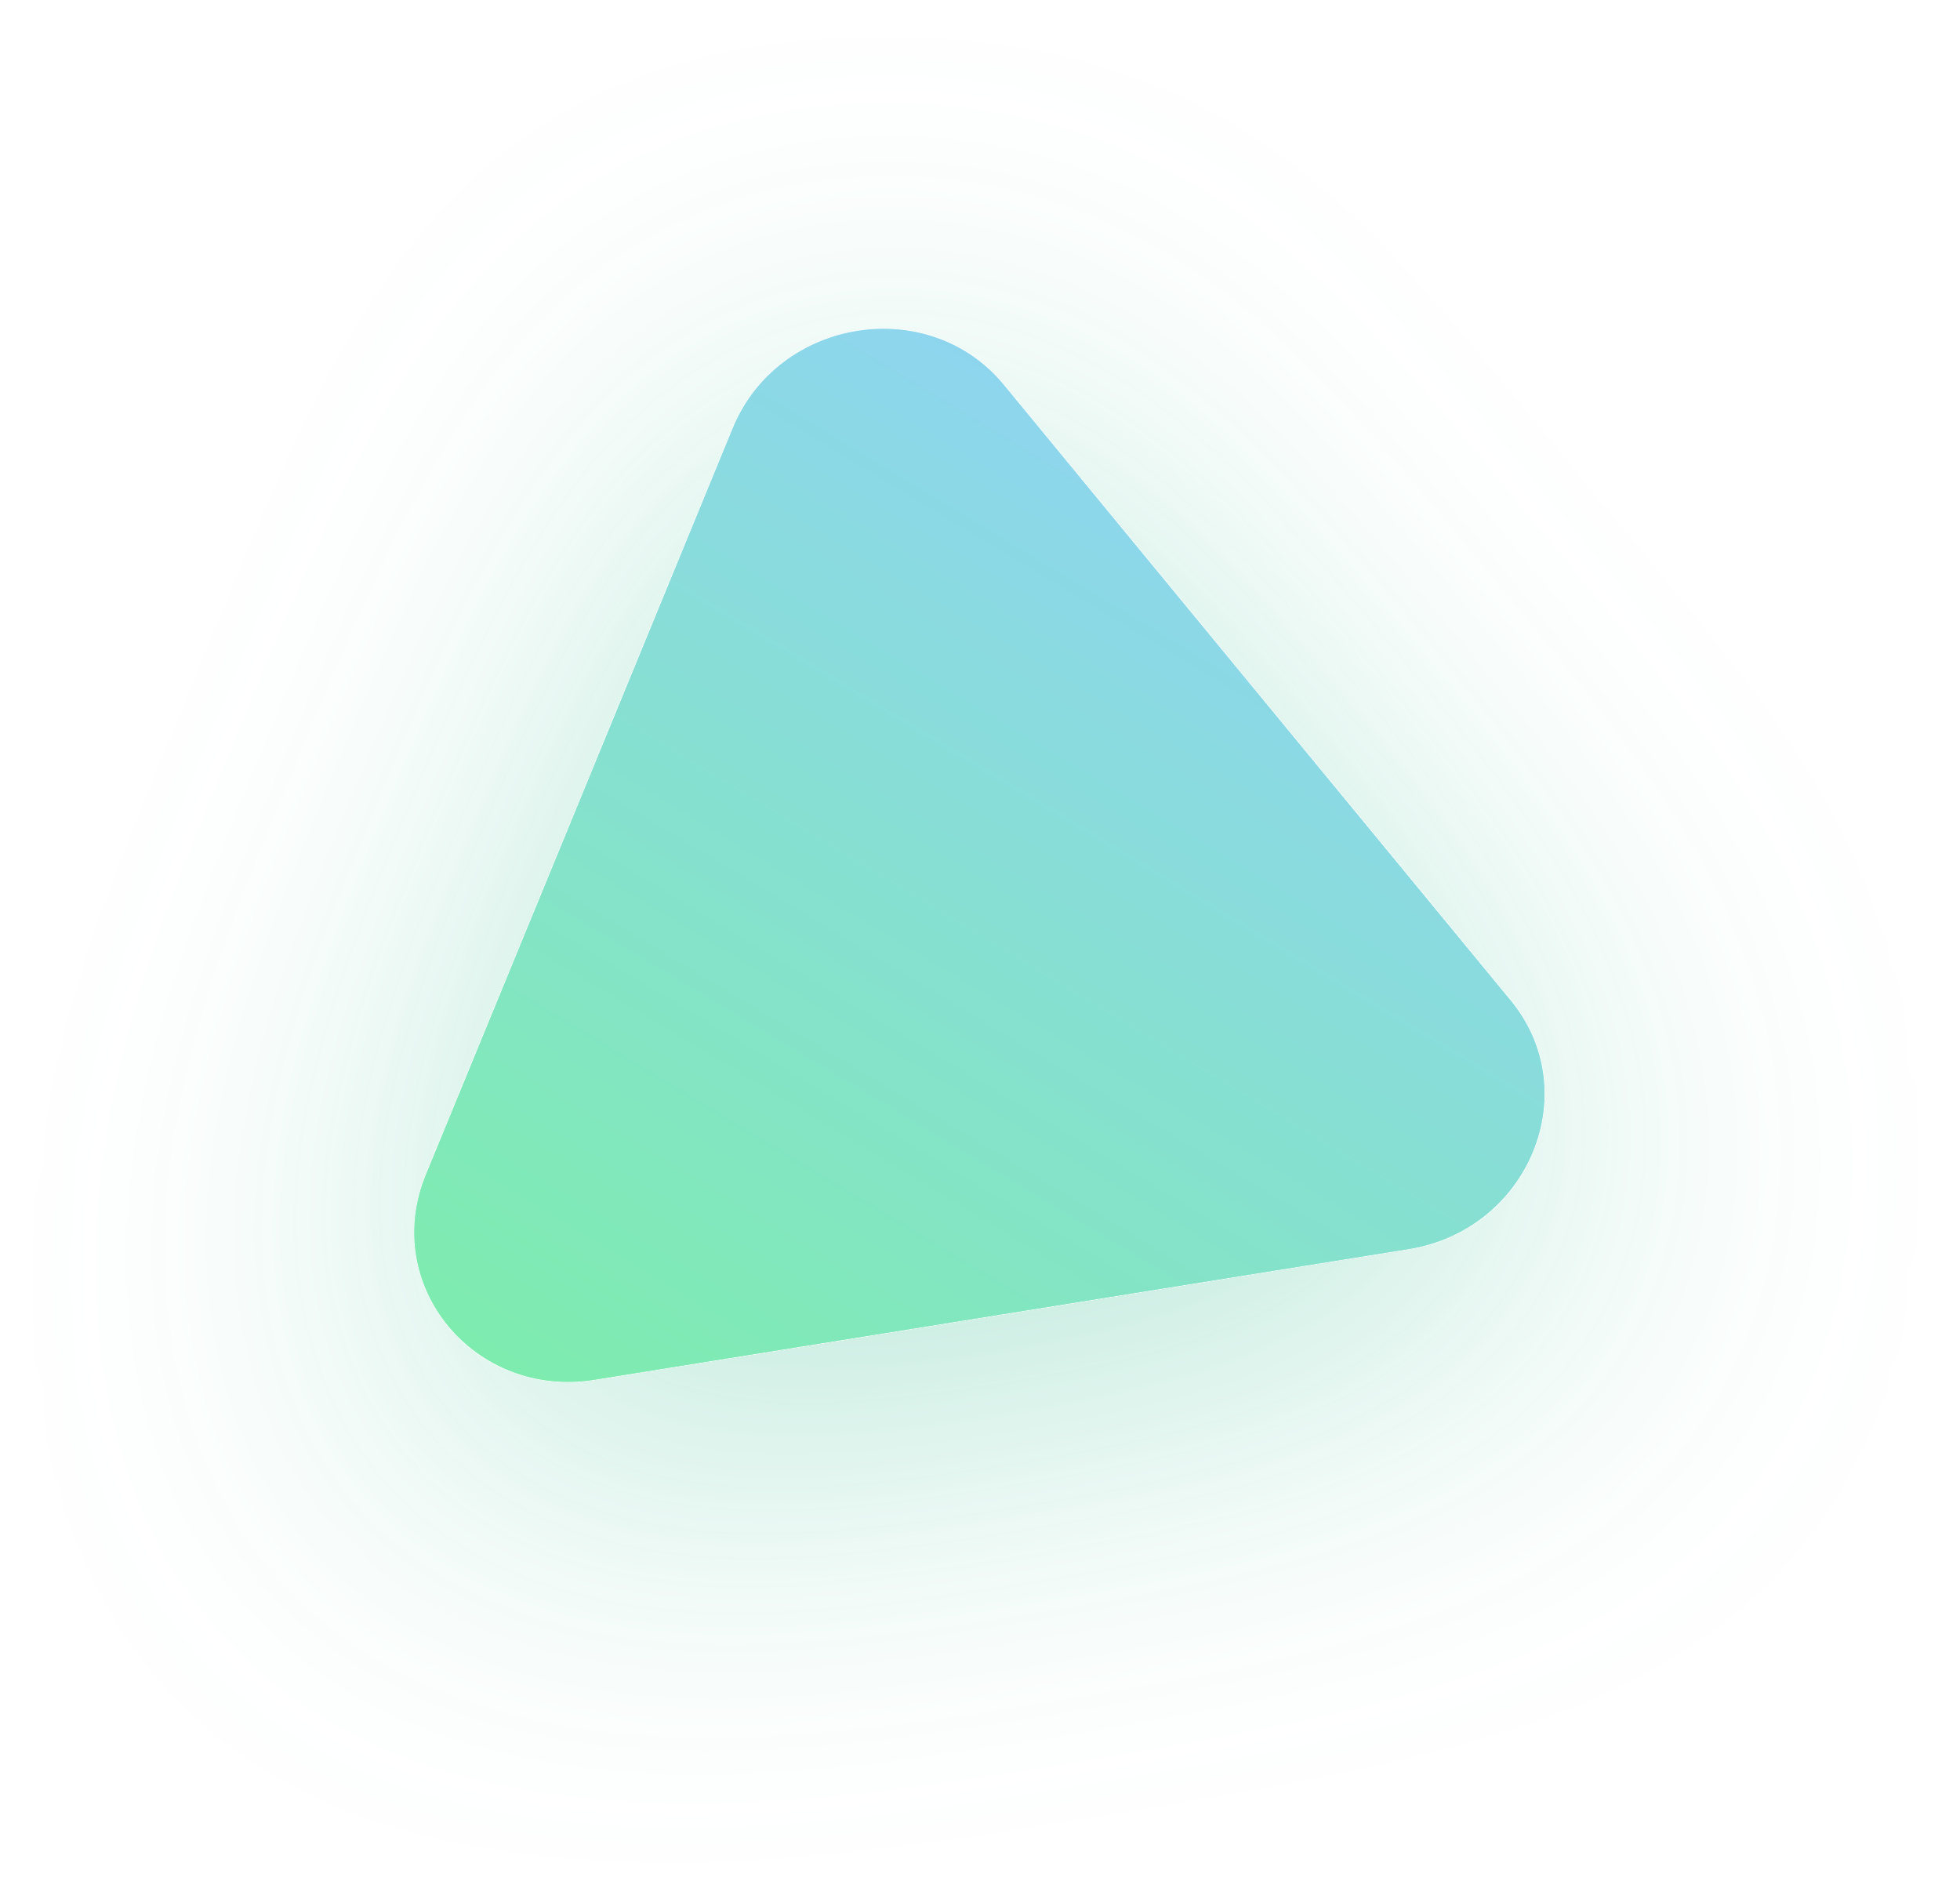
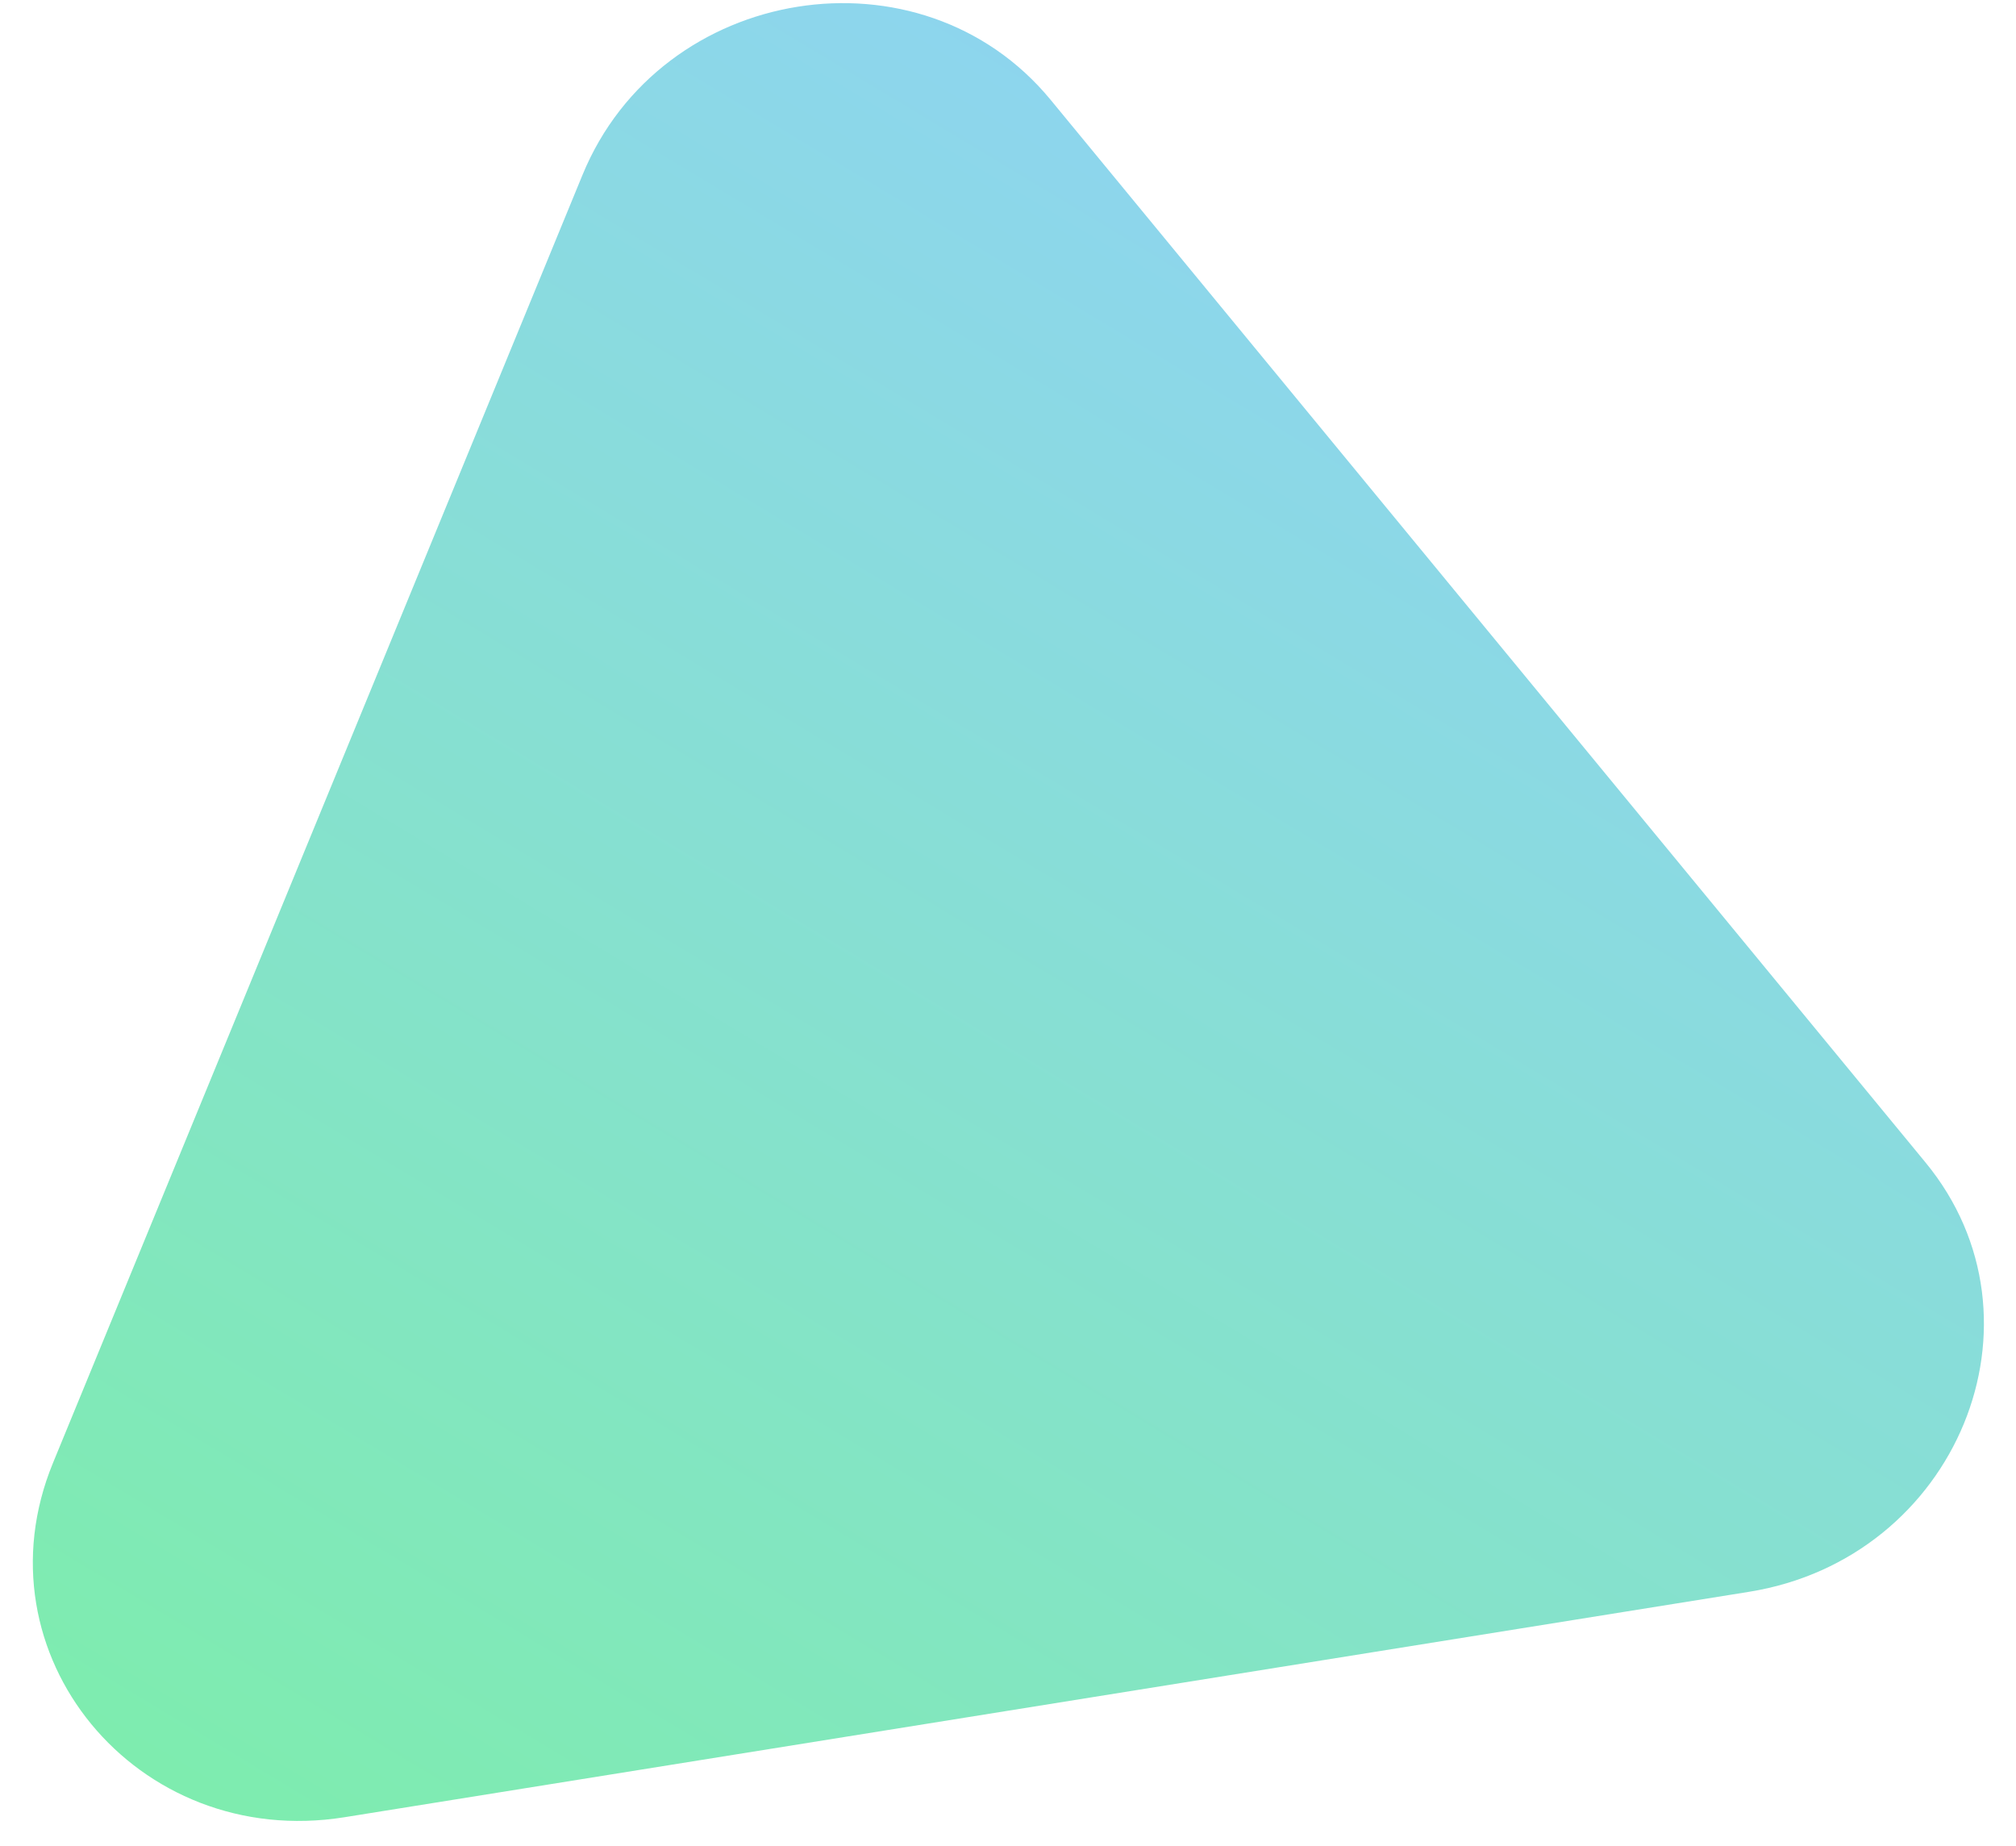
- <svg xmlns="http://www.w3.org/2000/svg" viewBox="0 0 99 95" fill="none">
-   <g filter="url(#filter0_d_1850_24694)">
-     <path d="M30.042 69.69C23.953 70.667 19.211 64.908 21.507 59.324L37.004 21.631C39.299 16.047 46.911 14.826 50.704 19.433L76.309 50.529C80.102 55.136 77.232 62.117 71.143 63.094L30.042 69.69Z" fill="url(#paint0_linear_1850_24694)" />
-   </g>
+ <svg xmlns="http://www.w3.org/2000/svg" viewBox="0 0 59 54" fill="none">
+   <path d="M10.085 53.178C3.996 54.155 -0.746 48.396 1.55 42.812L17.047 5.12C19.342 -0.465 26.954 -1.686 30.747 2.921L56.352 34.018C60.145 38.625 57.275 45.605 51.186 46.582L10.085 53.178Z" fill="url(#paint0_linear_2111_25257)" />
  <defs>
-     <filter id="filter0_d_1850_24694" x="0.177" y="0.011" width="98.581" height="94.677" filterUnits="userSpaceOnUse" color-interpolation-filters="sRGB">
-       <feFlood flood-opacity="0" result="BackgroundImageFix" />
-       <feColorMatrix in="SourceAlpha" type="matrix" values="0 0 0 0 0 0 0 0 0 0 0 0 0 0 0 0 0 0 127 0" result="hardAlpha" />
-       <feOffset dy="4.148" />
-       <feGaussianBlur stdDeviation="10.37" />
-       <feComposite in2="hardAlpha" operator="out" />
-       <feColorMatrix type="matrix" values="0 0 0 0 0.68 0 0 0 0 0.892 0 0 0 0 0.823 0 0 0 0.9 0" />
-       <feBlend mode="normal" in2="BackgroundImageFix" result="effect1_dropShadow_1850_24694" />
-       <feBlend mode="normal" in="SourceGraphic" in2="effect1_dropShadow_1850_24694" result="shape" />
-     </filter>
-     <linearGradient id="paint0_linear_1850_24694" x1="27.234" y1="82.063" x2="64.366" y2="20.375" gradientUnits="userSpaceOnUse">
+     <linearGradient id="paint0_linear_2111_25257" x1="7.277" y1="65.552" x2="44.409" y2="3.863" gradientUnits="userSpaceOnUse">
      <stop offset="0.047" stop-color="#7CEFA7" />
      <stop offset="1" stop-color="#8FD3F4" />
    </linearGradient>
  </defs>
</svg>
